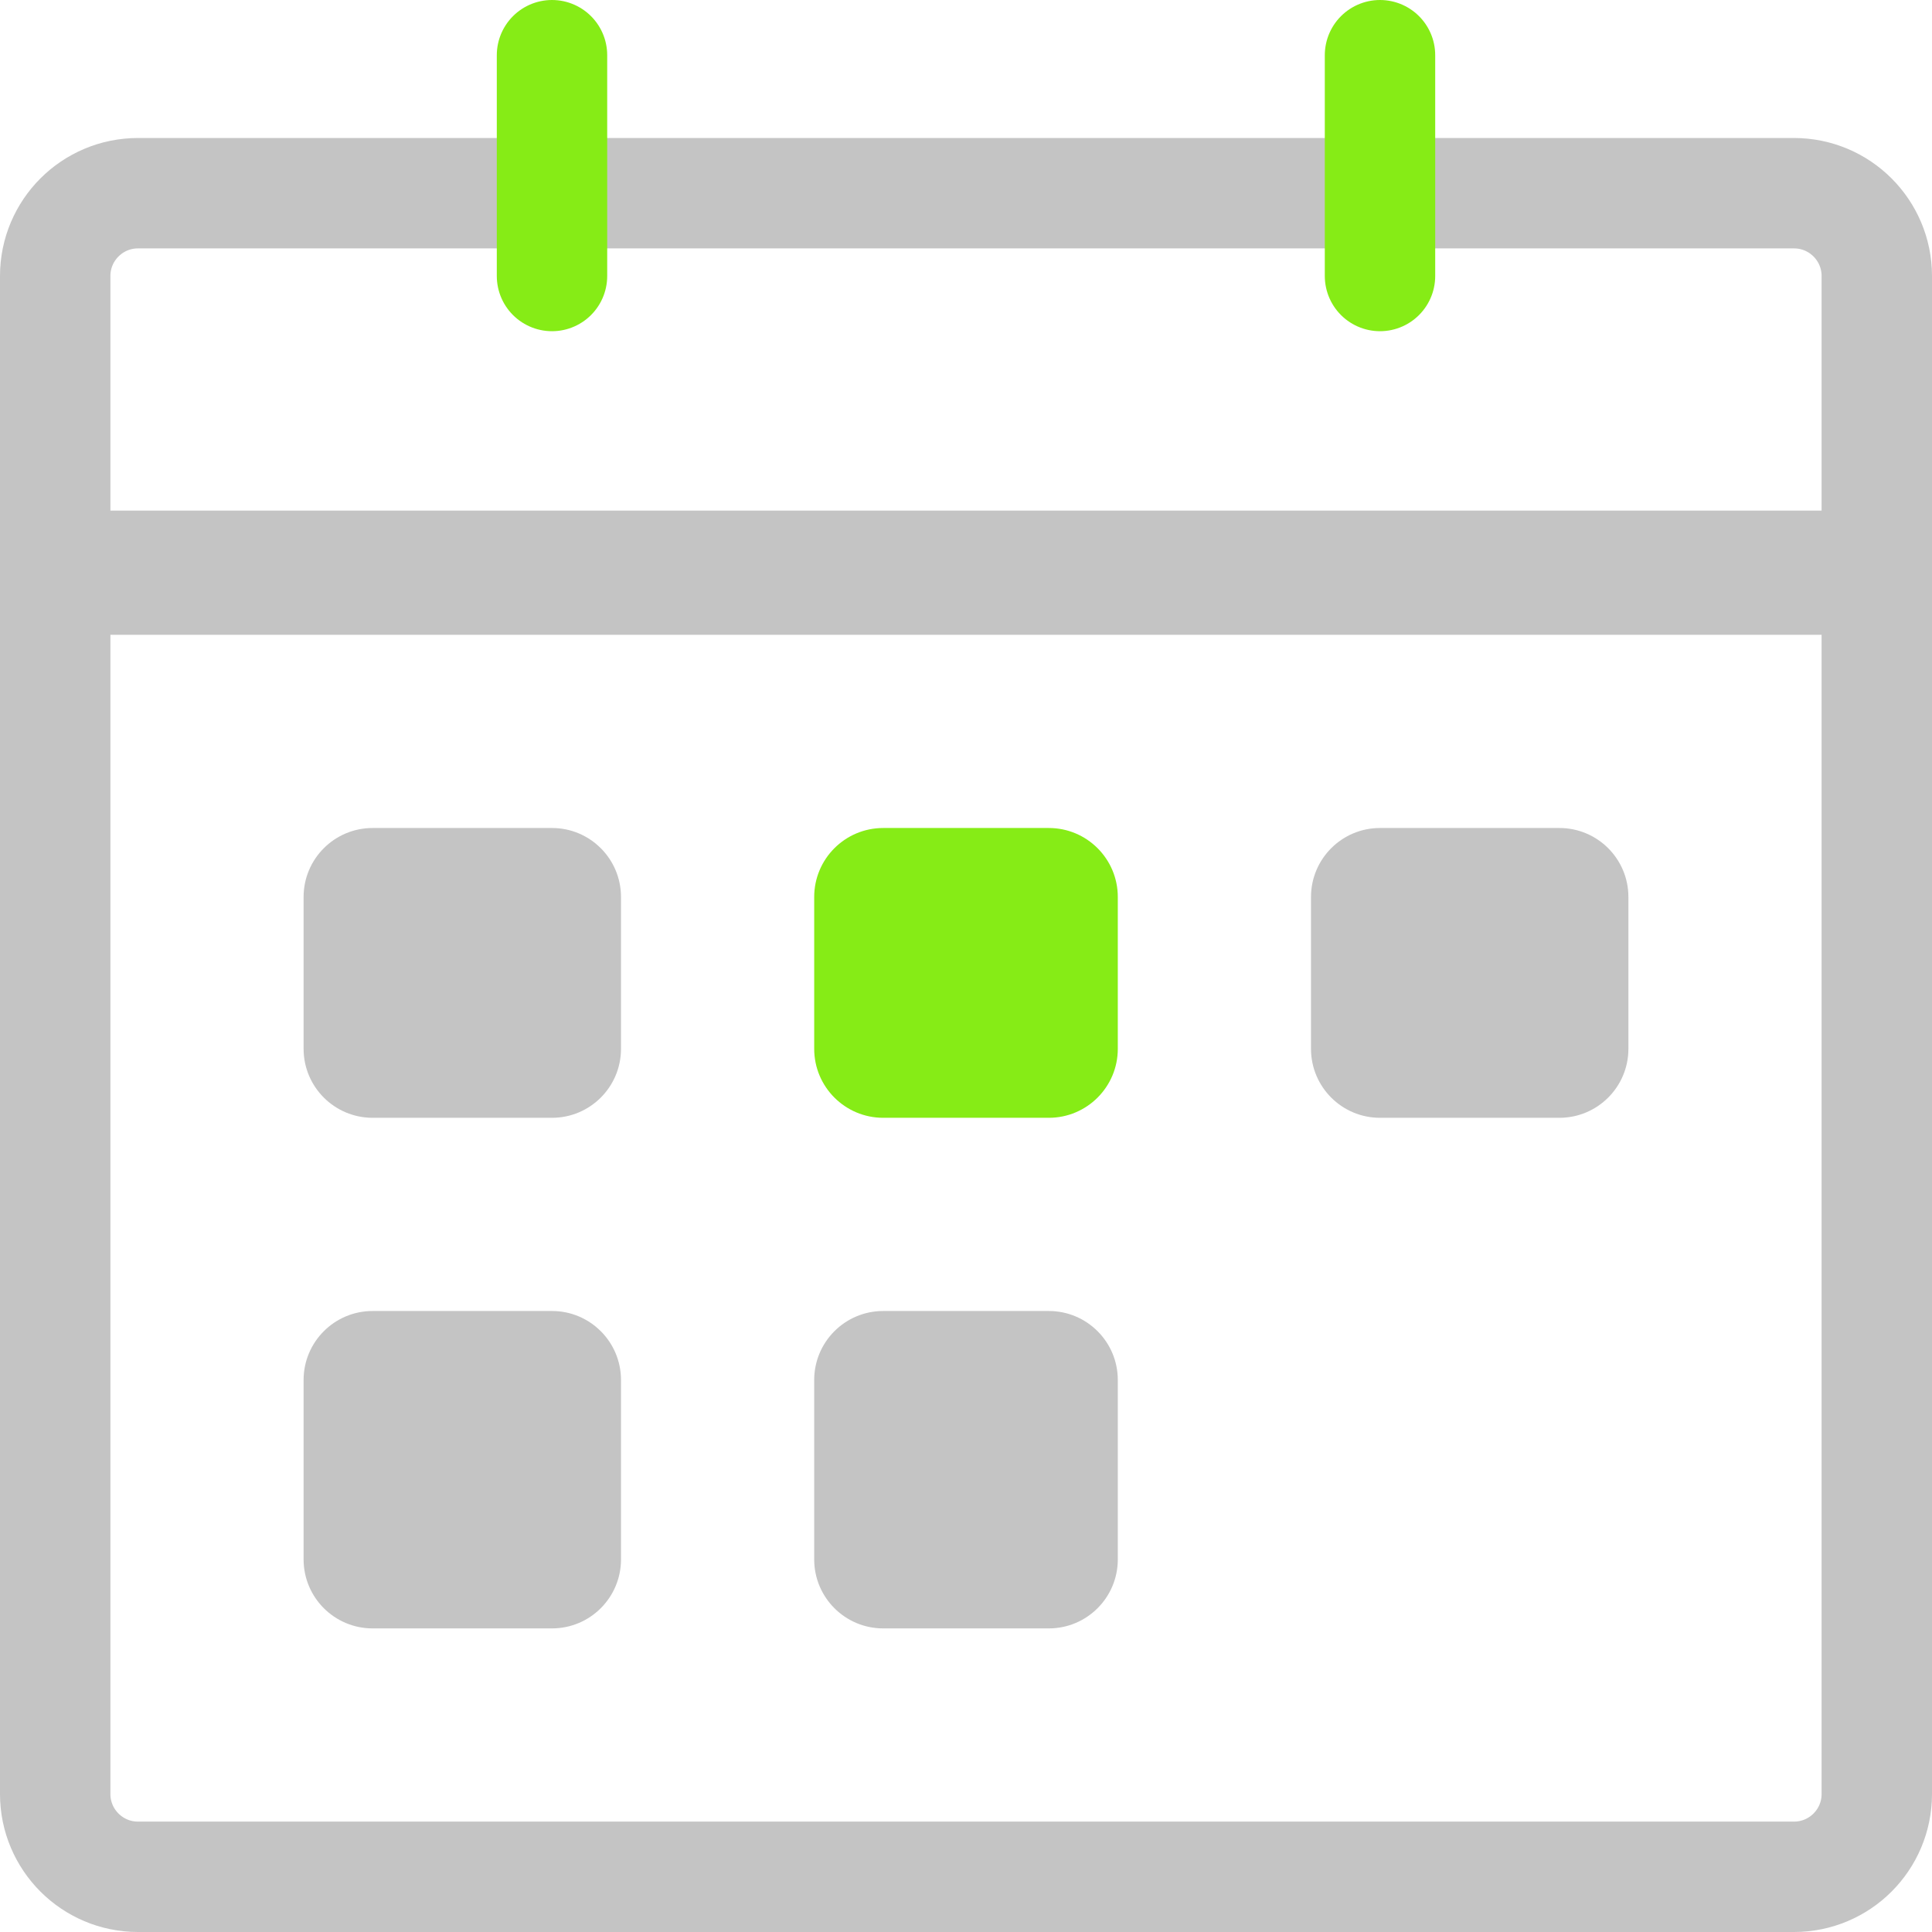
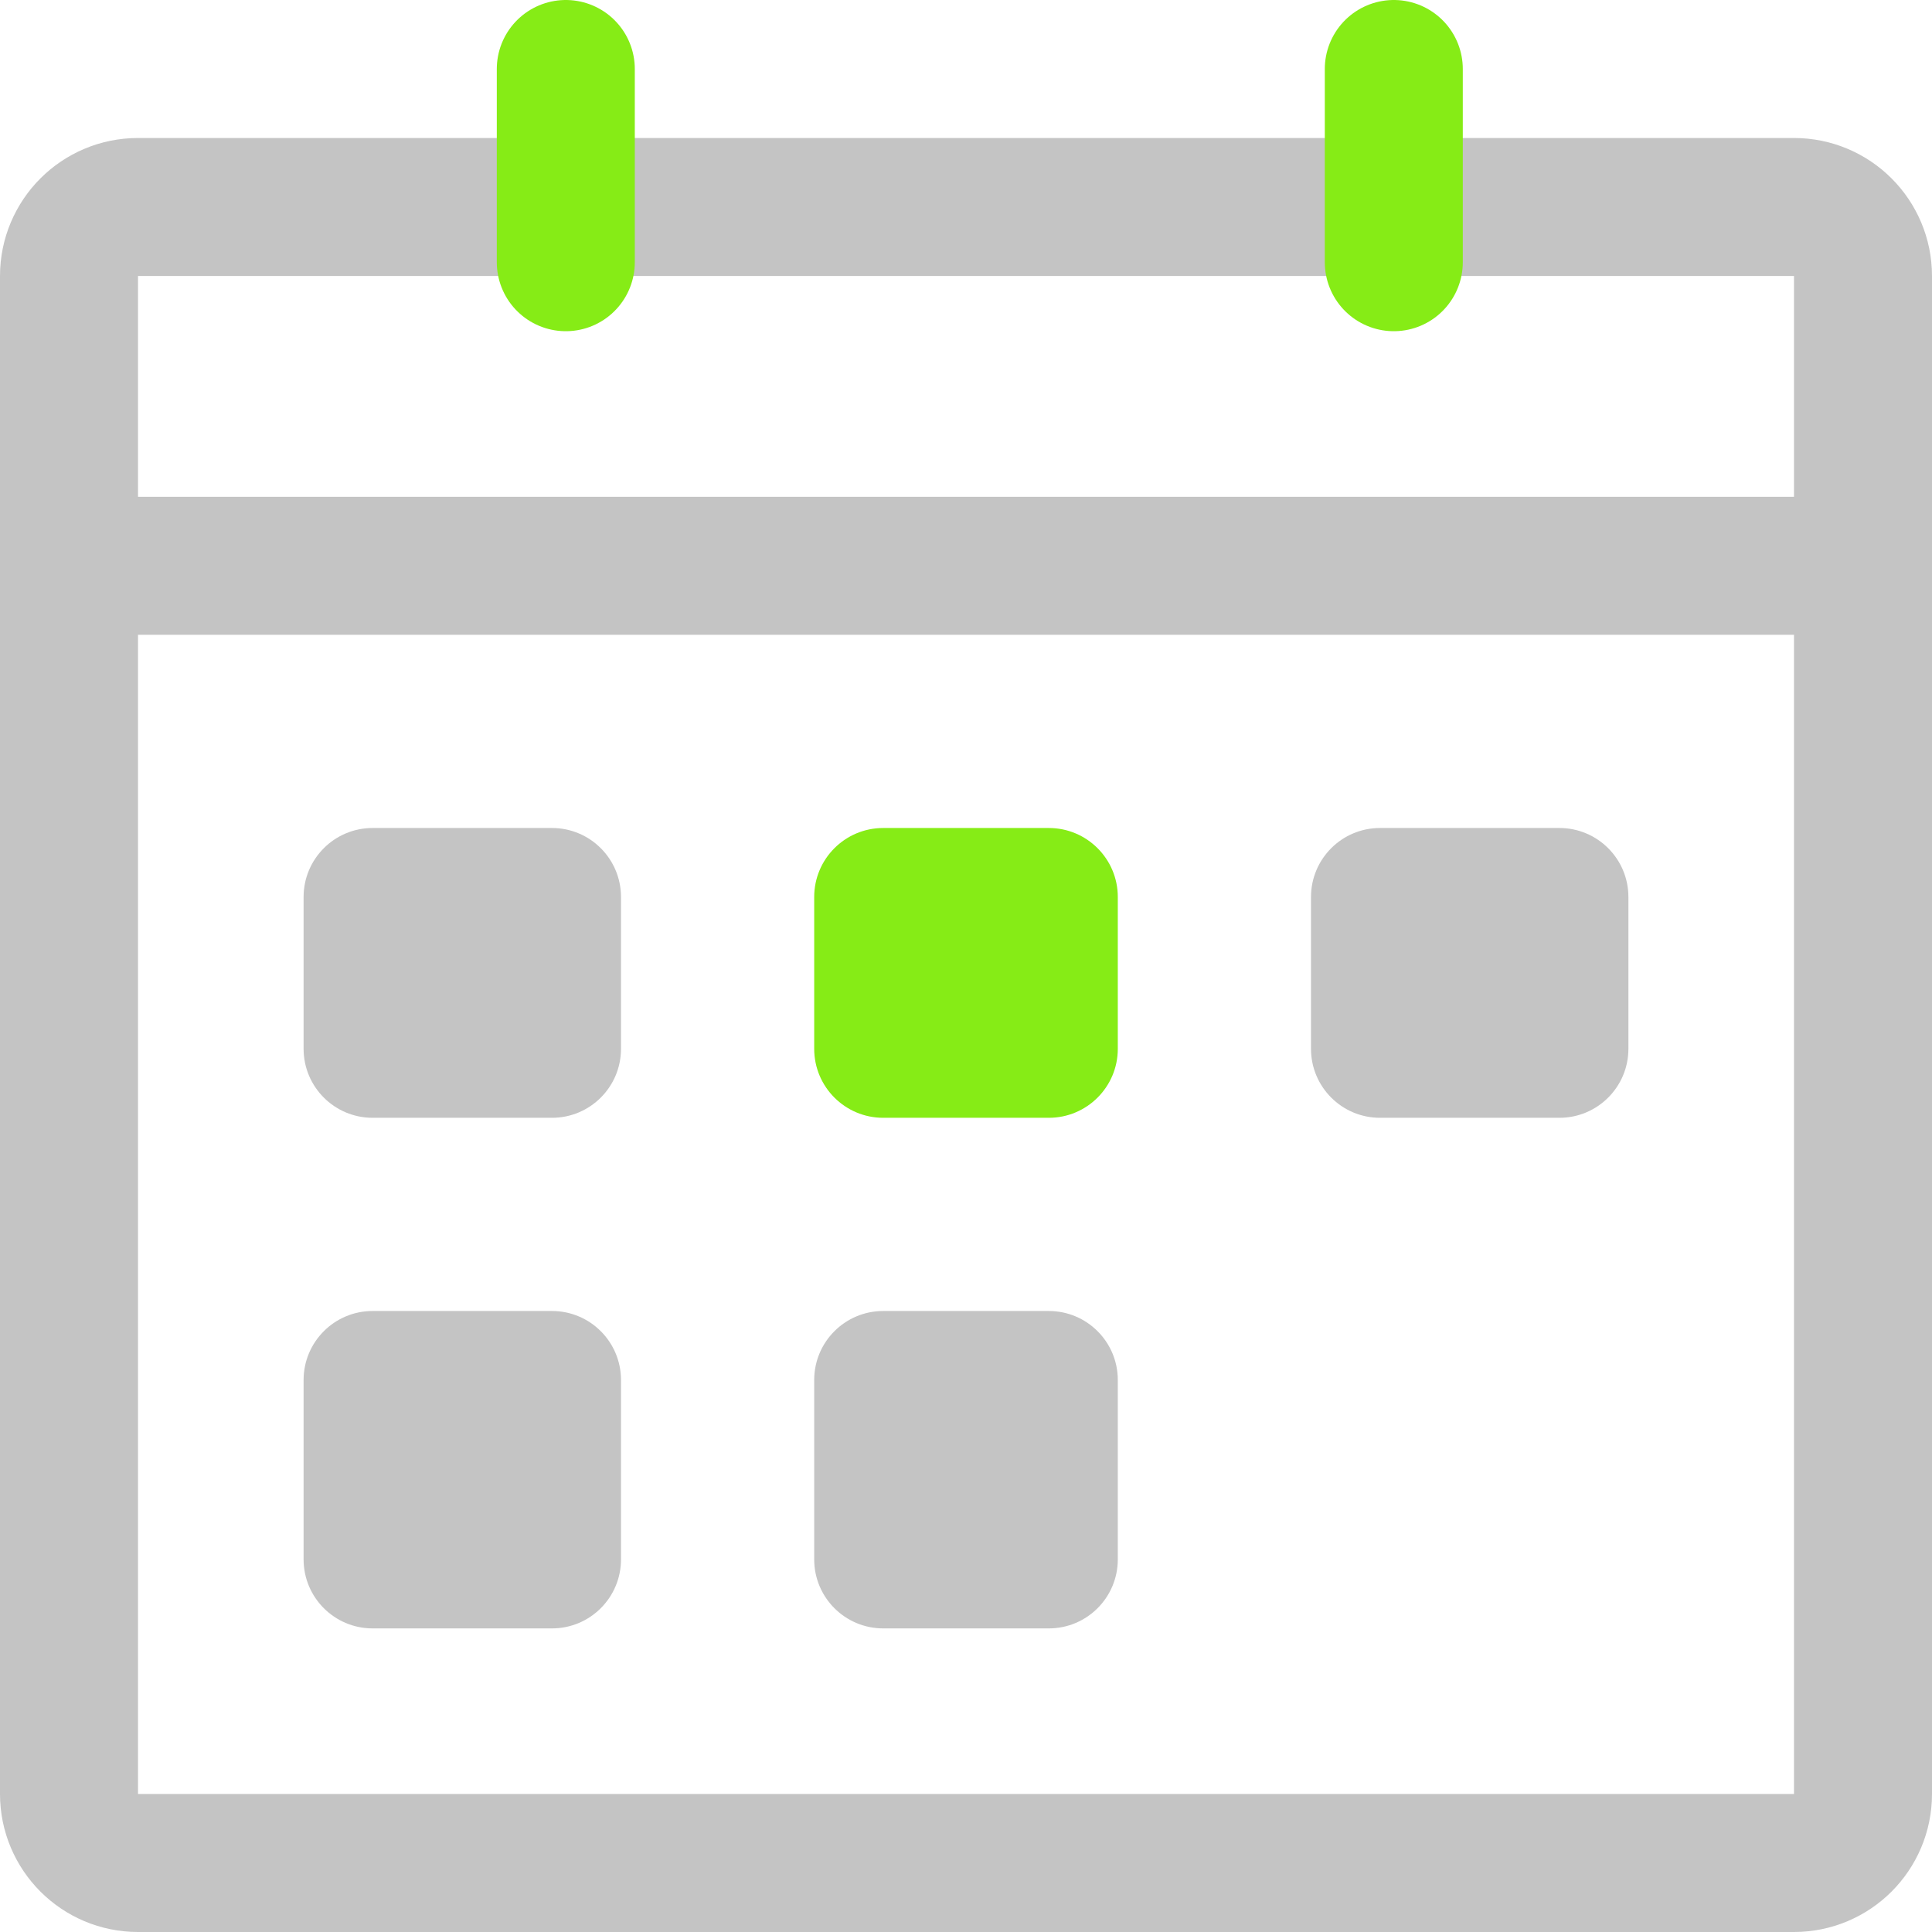
<svg xmlns="http://www.w3.org/2000/svg" width="140" height="140" viewBox="0 0 140 140" fill="none">
-   <rect x="4" y="14" width="132" height="122" rx="6" stroke="#C4C4C4" stroke-width="8" />
-   <line x1="40" y1="4" x2="40" y2="20" stroke="#86EC16" stroke-width="8" stroke-linecap="round" />
-   <line x1="100" y1="4" x2="100" y2="20" stroke="#86EC16" stroke-width="8" stroke-linecap="round" />
-   <line x1="4" y1="41.5" x2="136" y2="41.5" stroke="#C4C4C4" stroke-width="9" />
+   <rect x="5" y="15" width="130" height="120" rx="5" stroke="#C4C4C4" stroke-width="10" />
+   <line x1="41" y1="5" x2="41" y2="19" stroke="#86EC16" stroke-width="10" stroke-linecap="round" />
+   <line x1="101" y1="5" x2="101" y2="19" stroke="#86EC16" stroke-width="10" stroke-linecap="round" />
+   <line x1="4" y1="41" x2="136" y2="41" stroke="#C4C4C4" stroke-width="10" />
  <rect x="22" y="60" width="23" height="21" rx="5" fill="#C4C4C4" />
  <rect x="59" y="60" width="22" height="21" rx="5" fill="#86EC16" />
  <rect x="95" y="60" width="23" height="21" rx="5" fill="#C4C4C4" />
  <rect x="22" y="95" width="23" height="23" rx="5" fill="#C4C4C4" />
  <rect x="59" y="95" width="22" height="23" rx="5" fill="#C4C4C4" />
</svg>
